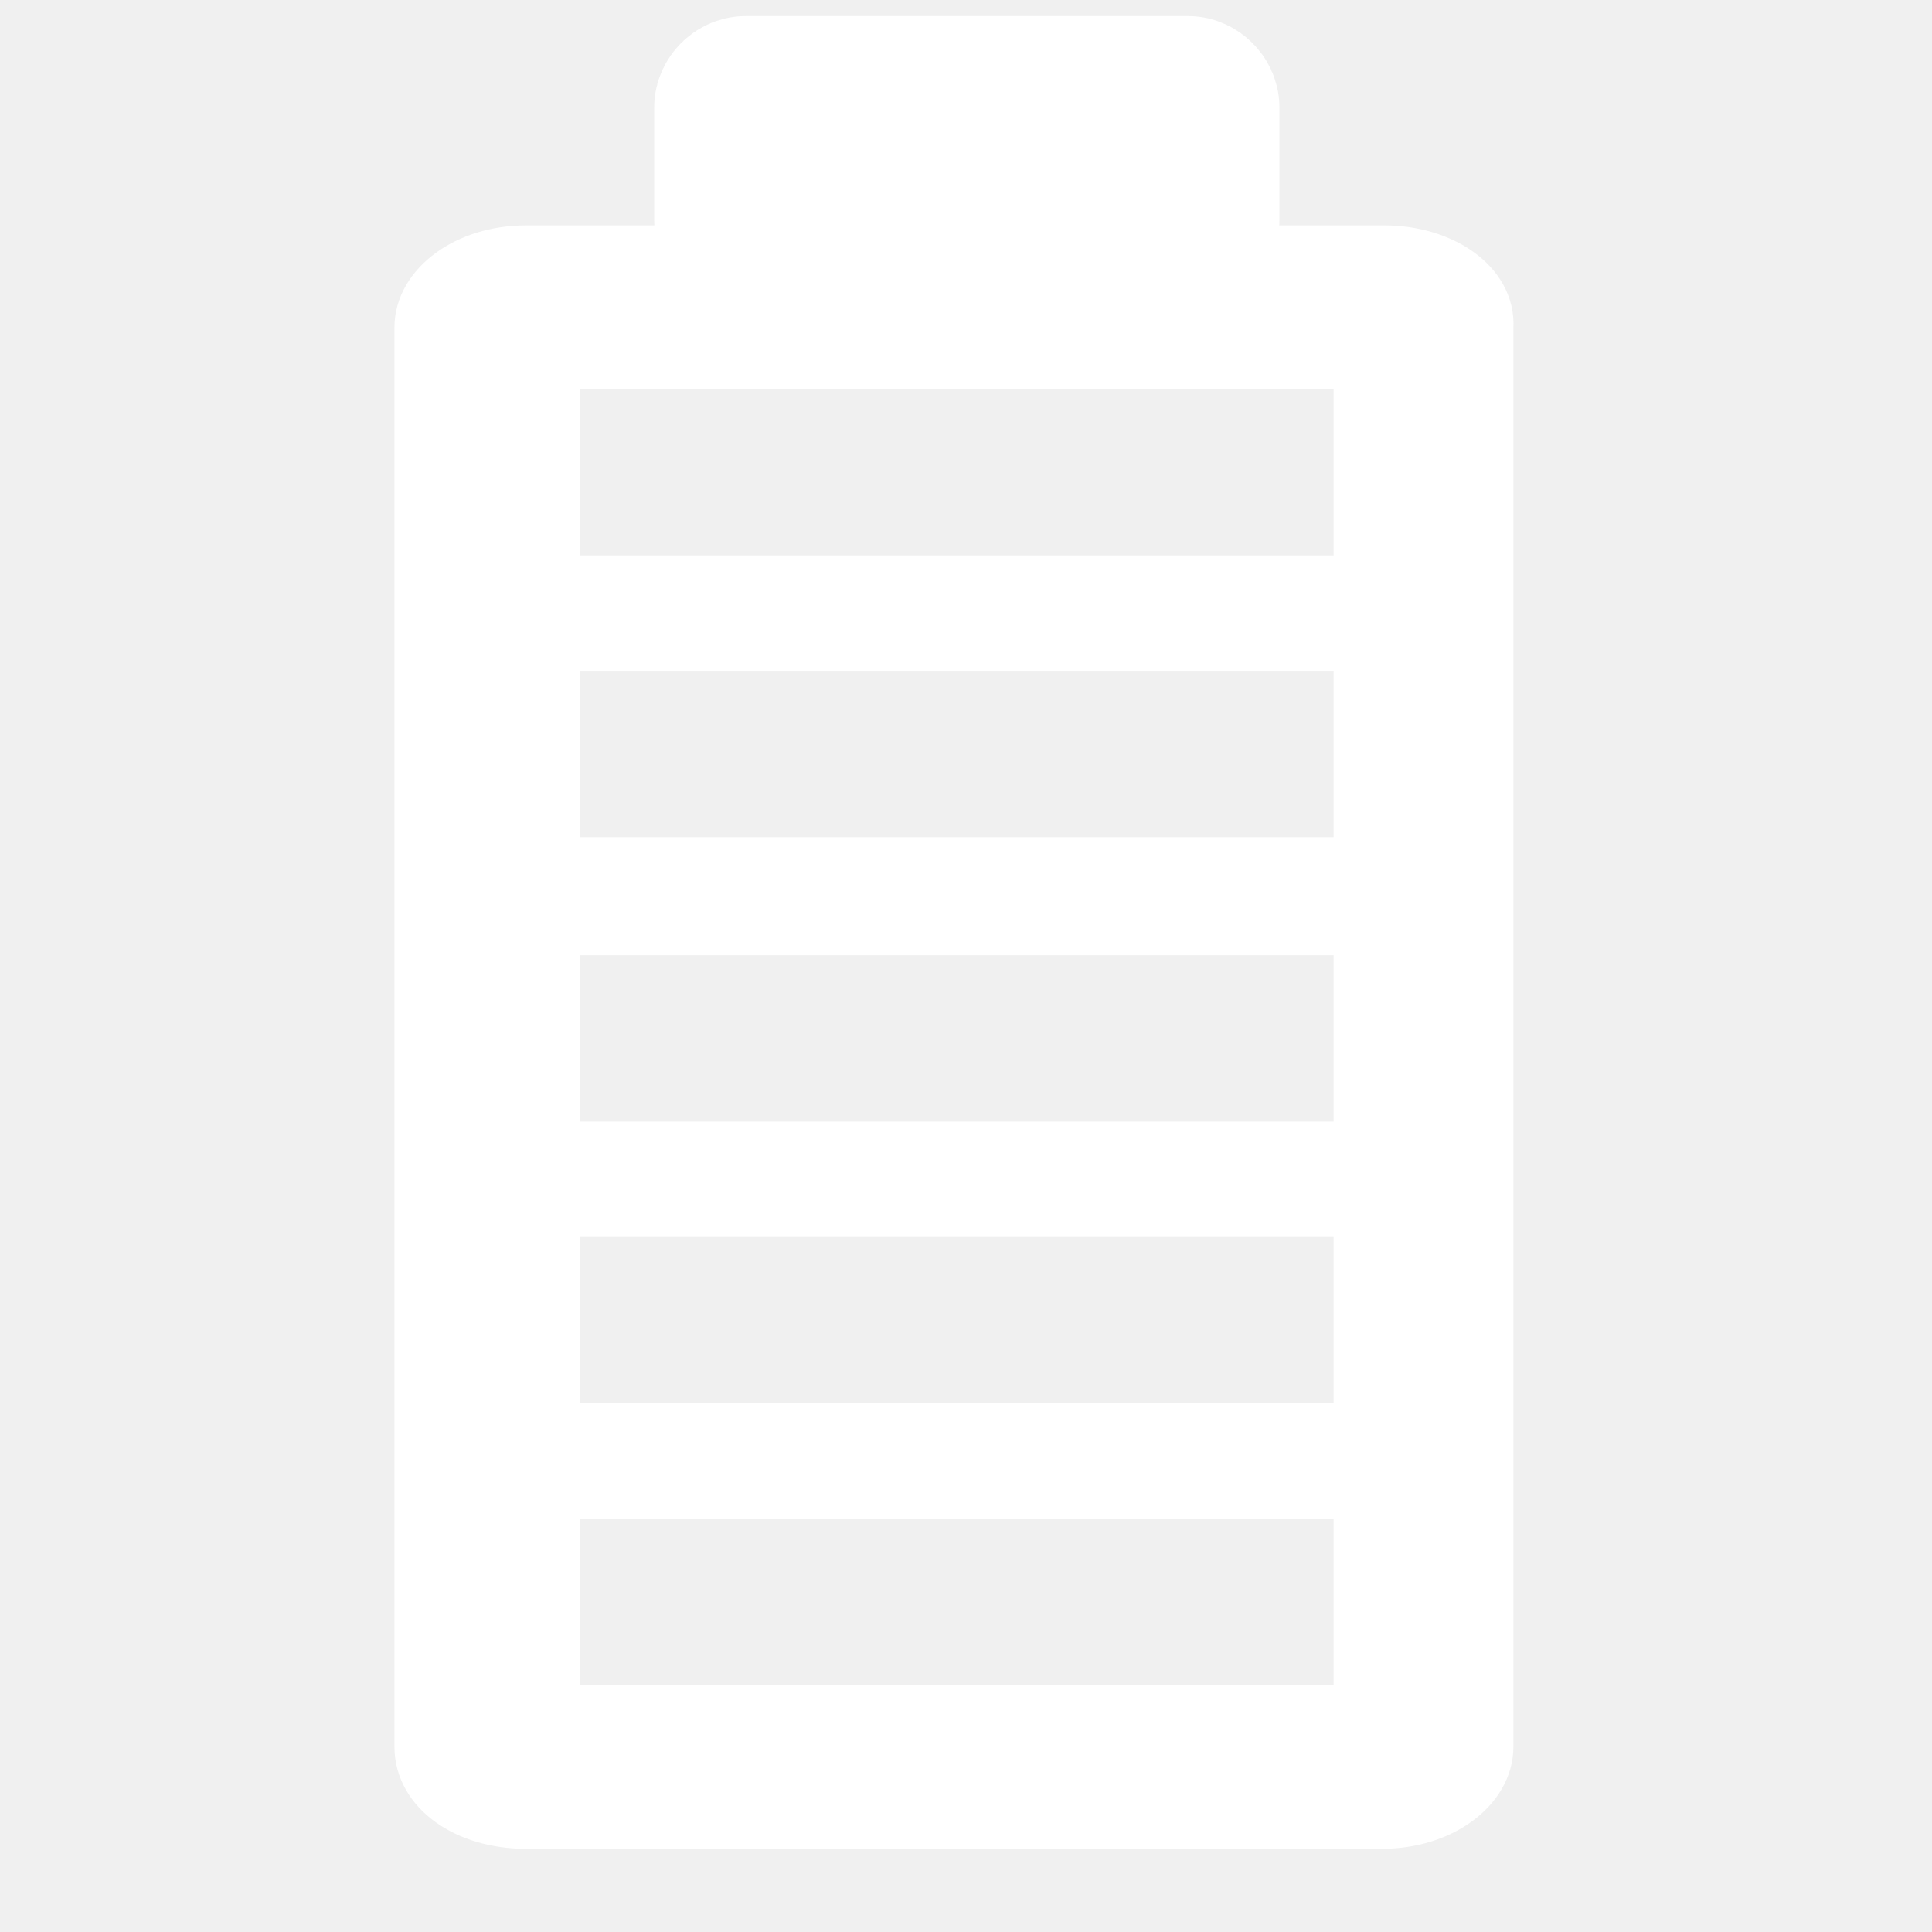
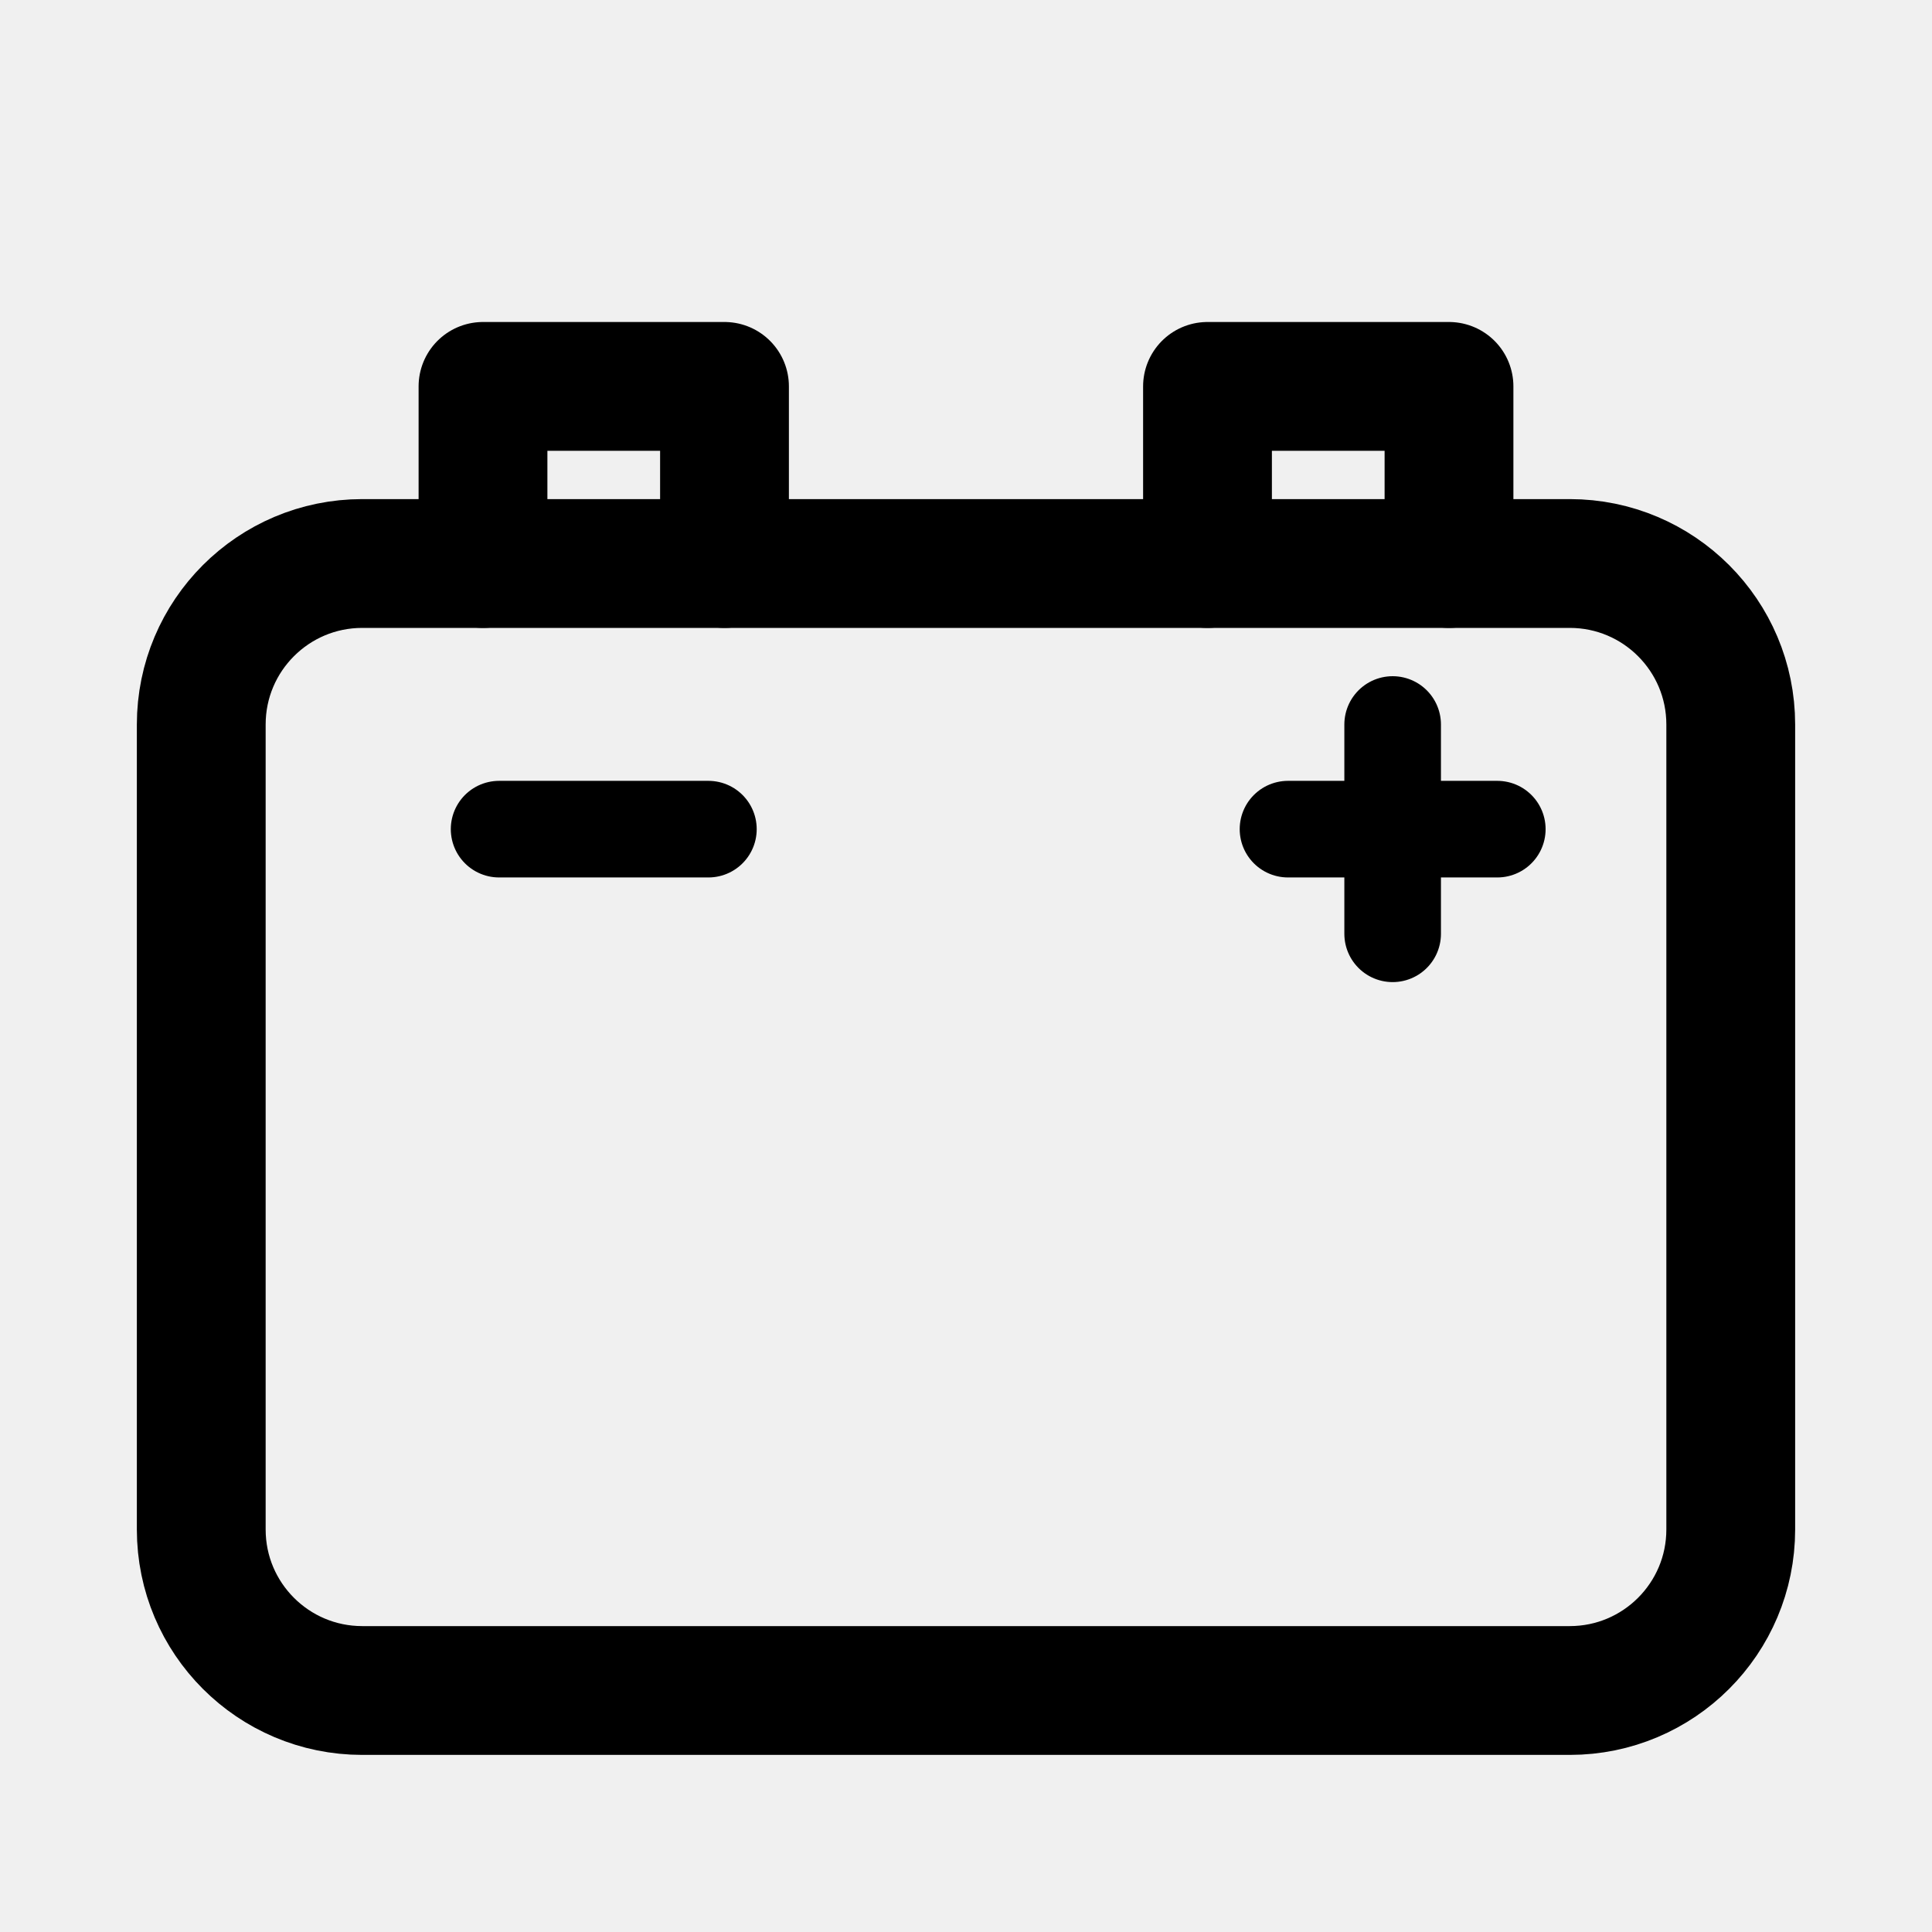
- <svg xmlns="http://www.w3.org/2000/svg" xml:space="preserve" viewBox="0 0 72 72">
-   <path d="M14.4 65.5v-55c0-1.6 1.9-2.9 4.2-2.9h34.7c2.4 0 4.2 1.3 4.2 2.9v55c0 1.6-1.9 2.9-4.2 2.9H18.7c-2.4 0-4.3-1.3-4.3-2.9" style="fill:none" />
-   <path d="M171.9-208c0 .2-.2.4-.4.4H155c-.2 0-.4-.2-.4-.4v-4.2c0-.2.2-.4.4-.4h16.5c.2 0 .4.2.4.4z" style="fill:#fff;stroke:#fff;stroke-width:6;stroke-miterlimit:10" transform="translate(-127.22 216.2)" />
-   <path d="M51.6 9.4h-32c-2.2 0-3.9 1.3-3.9 2.8v52.9c0 1.6 1.7 2.8 3.9 2.8h31.9c2.2 0 3.9-1.3 3.9-2.8V12.2c.1-1.6-1.7-2.8-3.8-2.8zM20.6 24h30.1v8.2H20.6zm30 39.8h-30v-8.2h30.1v8.2zm0-10.5h-30v-8.2h30.1v8.2zm0-10.5h-30v-8.2h30.1v8.2zm0-21.1h-30v-8.2h30.1v8.2z" style="fill:#fff;stroke:#fff;stroke-width:2" />
+ <svg xmlns="http://www.w3.org/2000/svg" viewBox="0 0 24 24">
+   <rect x="2.5" y="7" width="19" height="14" rx="2" fill="none" stroke="#000" stroke-width="1.6" stroke-linecap="round" stroke-linejoin="round" />
+   <path d="M6 7V4.8h3V7M15 7V4.8h3V7" fill="none" stroke="#000" stroke-width="1.6" stroke-linecap="round" stroke-linejoin="round" />
+   <path d="M6.2 10.3h2.6M16 10.3h2.6M17.3 9v2.6" fill="none" stroke="#000" stroke-width="1.2" stroke-linecap="round" stroke-linejoin="round" />
</svg>
